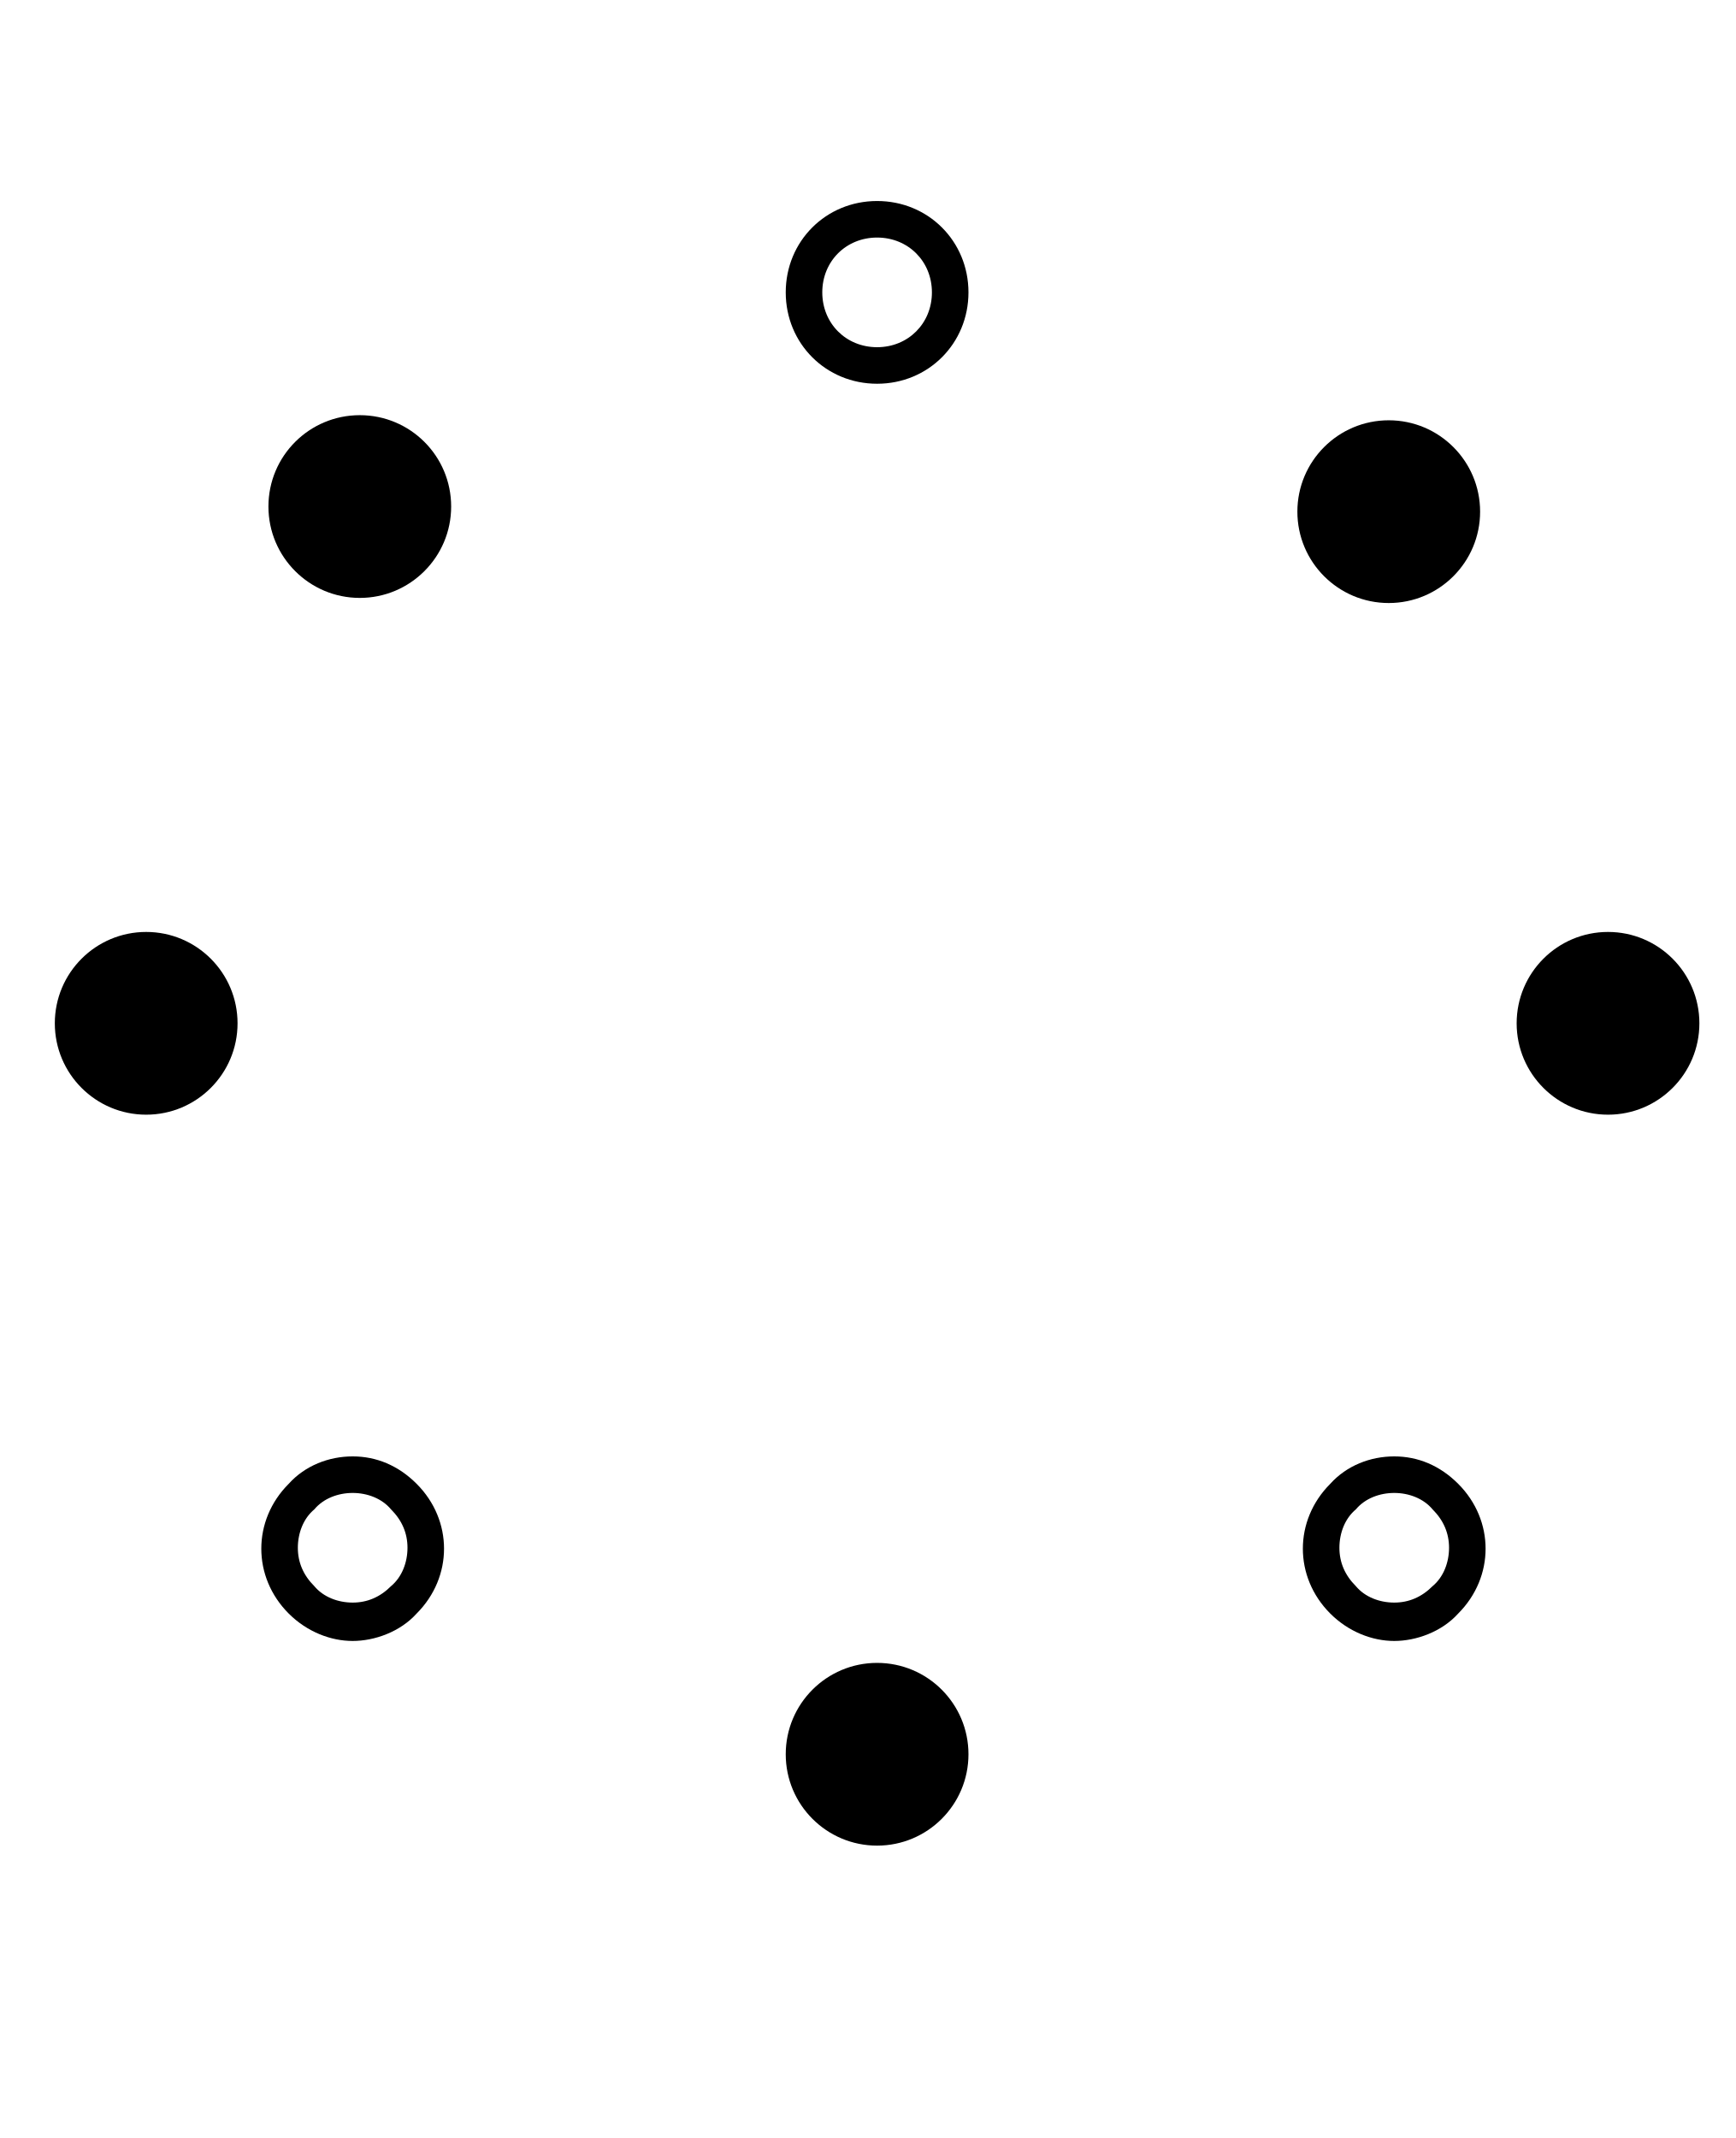
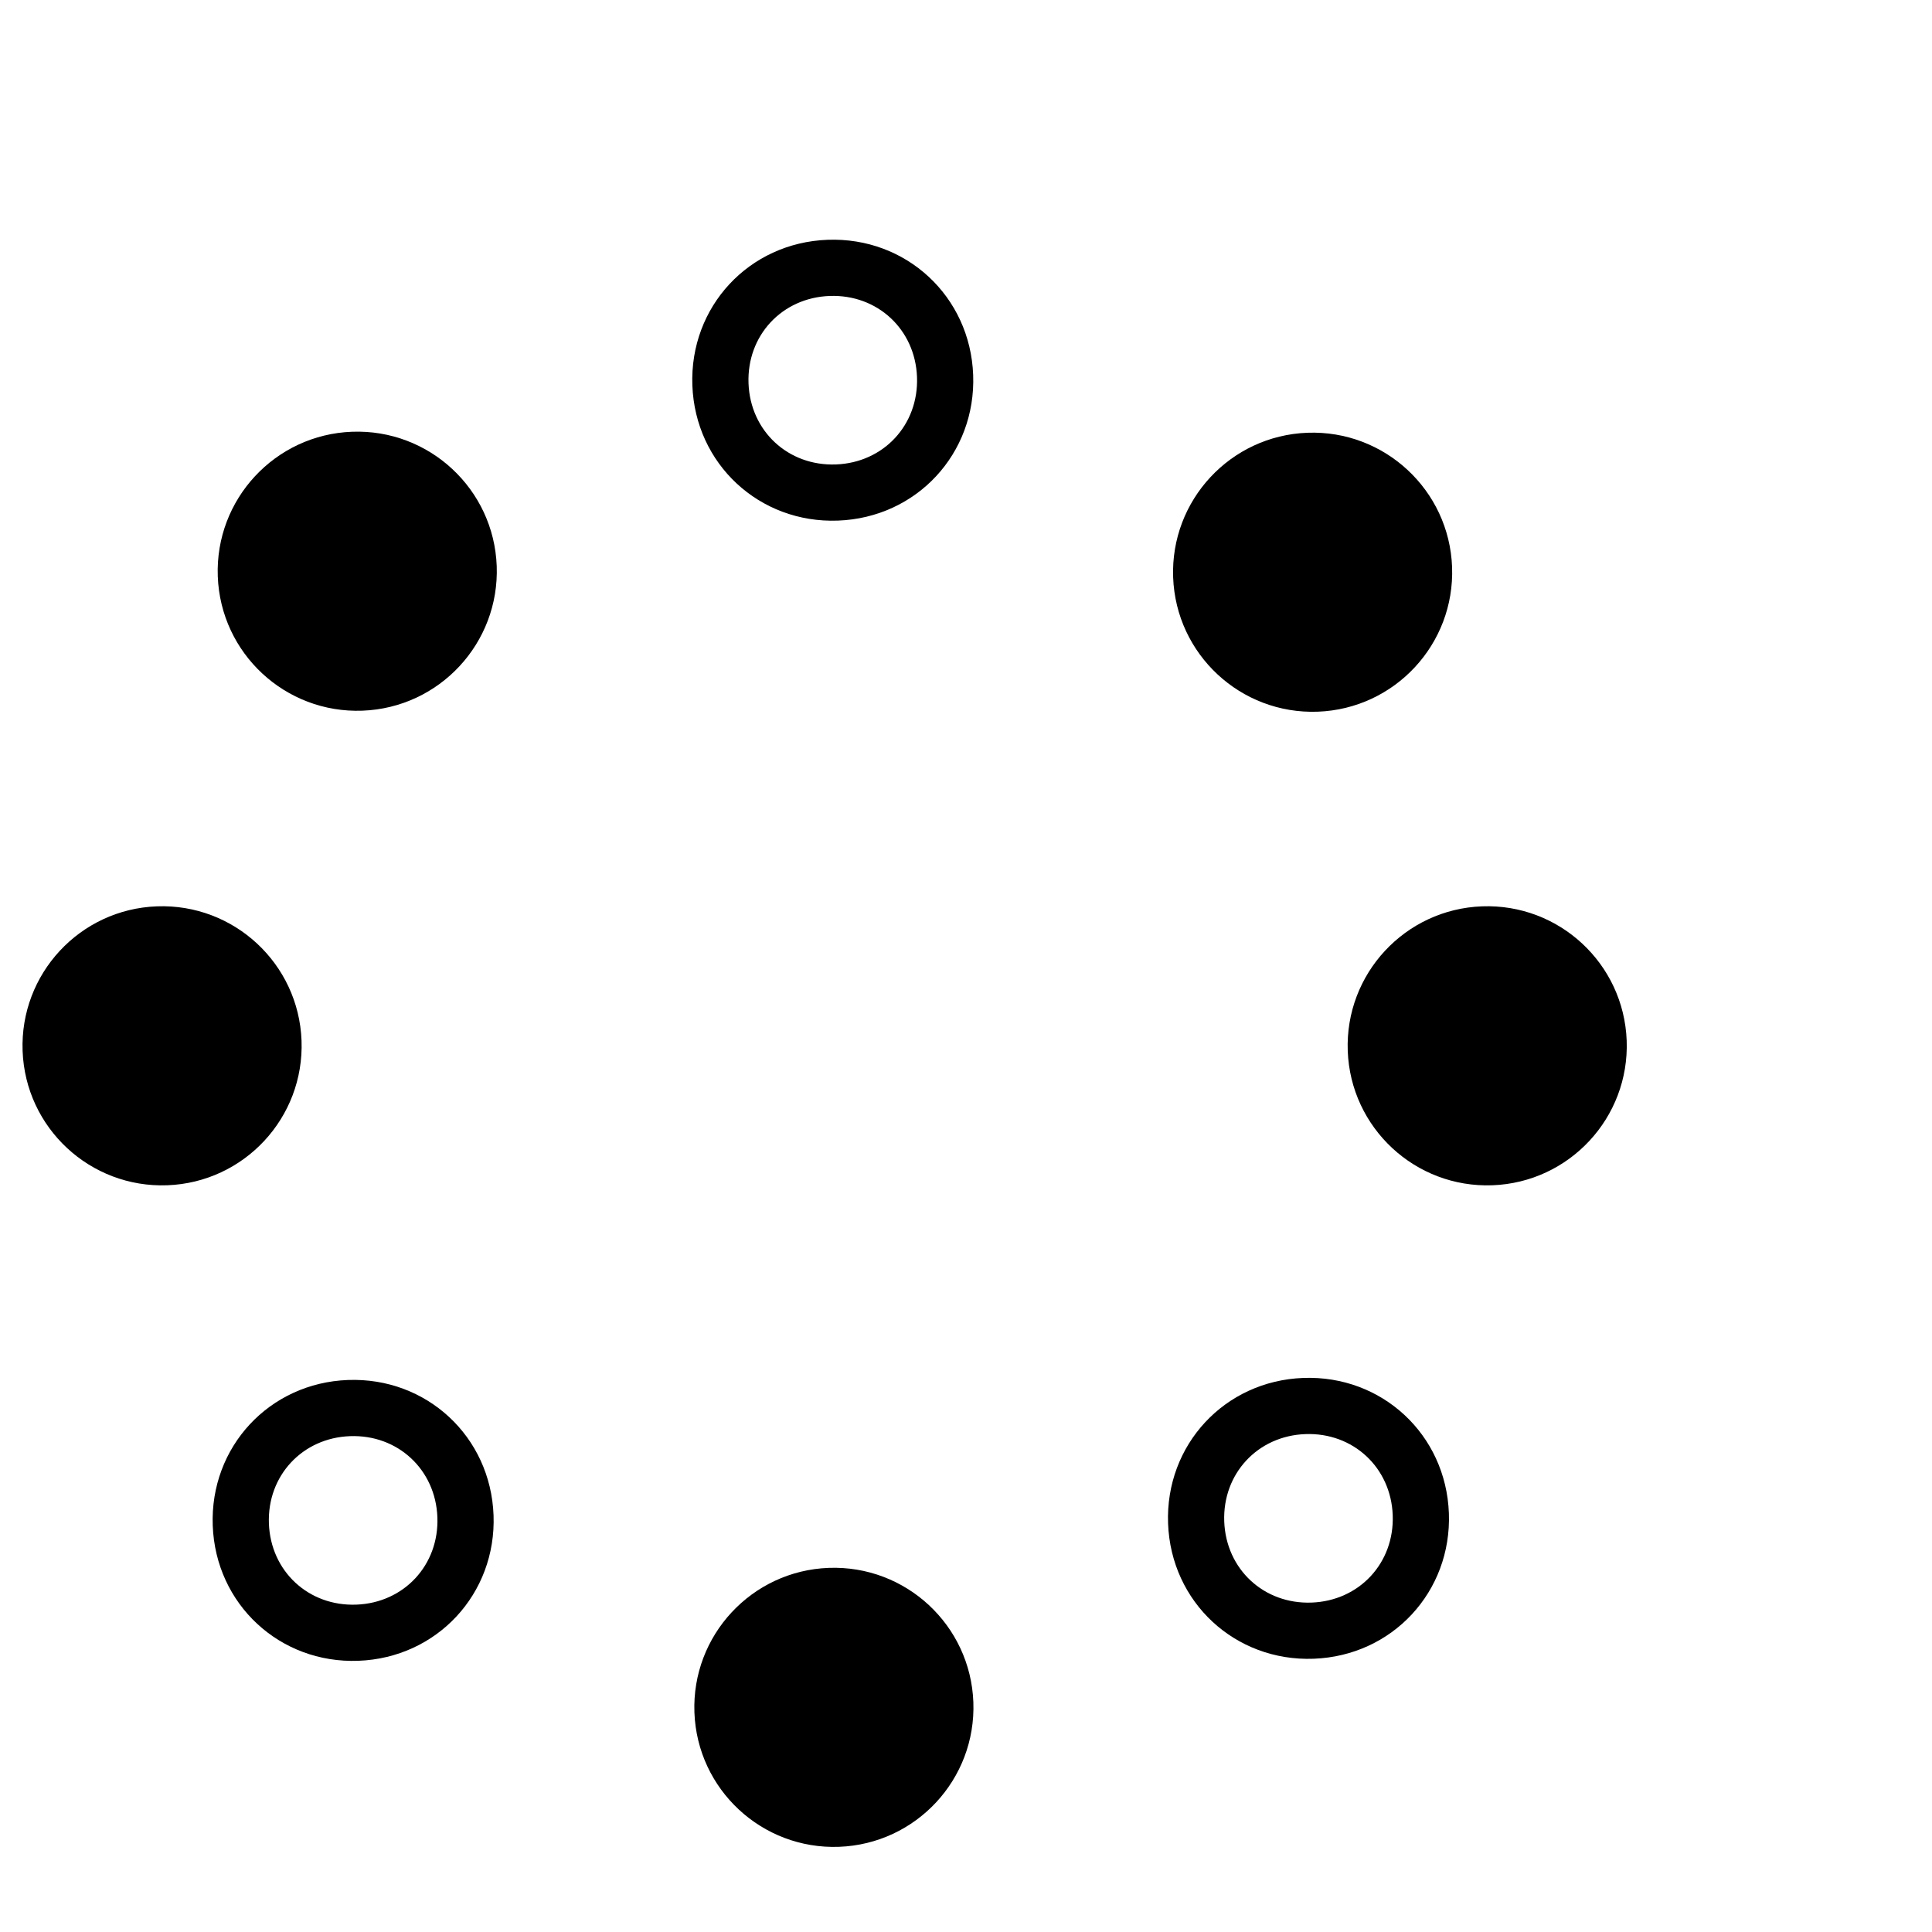
- <svg xmlns="http://www.w3.org/2000/svg" version="1.1" width="95" height="117" xml:space="preserve" id="noun_550140_ccCanvas">
-   <g id="noun_550140_ccCanvas-group">
-     <g id="noun_550140_ccCanvas-group2">
-       <circle id="noun_550140_ccCanvas-oval" stroke="none" fill="rgb(0, 0, 0)" cx="88" cy="56" r="5" />
-       <circle id="noun_550140_ccCanvas-oval2" stroke="none" fill="rgb(0, 0, 0)" cx="48" cy="96" r="5" />
-       <circle id="noun_550140_ccCanvas-oval3" stroke="none" fill="rgb(0, 0, 0)" cx="8" cy="56" r="5" />
-       <g id="noun_550140_ccCanvas-group3">
-         <path id="noun_550140_ccCanvas-bezier" stroke="none" fill="rgb(0, 0, 0)" d="M 48,13 C 49.7,13 51,14.3 51,16 51,17.7 49.7,19 48,19 46.3,19 45,17.7 45,16 45,14.3 46.3,13 48,13 Z M 48,11 C 45.2,11 43,13.2 43,16 43,18.8 45.2,21 48,21 50.8,21 53,18.8 53,16 53,13.2 50.8,11 48,11 L 48,11 Z M 48,11" />
-       </g>
+ <svg xmlns="http://www.w3.org/2000/svg" id="noun_550140_ccCanvas" width="105" height="105">
+   <g>
+     <g id="noun_550140_ccCanvas-group3" transform="matrix(1.526137, -0.056381, 0.056381, 1.526137, -28.89776, -1.048814)">
+       <path id="noun_550140_ccCanvas-bezier" stroke="none" d="M 48,13 C 49.7,13 51,14.3 51,16 51,17.7 49.7,19 48,19 46.3,19 45,17.7 45,16 45,14.3 46.3,13 48,13 Z M 48,11 C 45.2,11 43,13.2 43,16 43,18.8 45.2,21 48,21 50.8,21 53,18.8 53,16 53,13.2 50.8,11 48,11 L 48,11 Z M 48,11" />
    </g>
-     <g id="noun_550140_ccCanvas-group4">
-       <g id="noun_550140_ccCanvas-group6">
-         <path id="noun_550140_ccCanvas-bezier3" stroke="none" fill="rgb(0, 0, 0)" d="M 19.69,22.72 C 22.45,22.72 24.69,24.95 24.69,27.72 24.69,30.48 22.45,32.72 19.69,32.72 16.93,32.72 14.69,30.48 14.69,27.72 14.69,24.95 16.93,22.72 19.69,22.72 Z M 19.69,22.72" />
-       </g>
-       <path id="noun_550140_ccCanvas-bezier4" stroke="none" fill="rgb(0, 0, 0)" d="M 19.3,81.7 C 20.1,81.7 20.9,82 21.4,82.6 22,83.2 22.3,83.9 22.3,84.7 22.3,85.5 22,86.3 21.4,86.8 20.8,87.4 20.1,87.7 19.3,87.7 18.5,87.7 17.7,87.4 17.2,86.8 16.6,86.2 16.3,85.5 16.3,84.7 16.3,83.9 16.6,83.1 17.2,82.6 17.7,82 18.5,81.7 19.3,81.7 Z M 19.3,79.7 C 18,79.7 16.7,80.2 15.8,81.2 13.8,83.2 13.8,86.3 15.8,88.3 16.8,89.3 18.1,89.8 19.3,89.8 20.5,89.8 21.9,89.3 22.8,88.3 24.8,86.3 24.8,83.2 22.8,81.2 21.8,80.2 20.6,79.7 19.3,79.7 L 19.3,79.7 Z M 19.3,79.7" />
-       <circle id="noun_550140_ccCanvas-oval5" stroke="none" fill="rgb(0, 0, 0)" cx="76" cy="28" r="5" />
-       <path id="noun_550140_ccCanvas-bezier2" stroke="none" fill="rgb(0, 0, 0)" d="M 76.3,81.7 C 77.1,81.7 77.9,82 78.4,82.6 79,83.2 79.3,83.9 79.3,84.7 79.3,85.5 79,86.3 78.4,86.8 77.8,87.4 77.1,87.7 76.3,87.7 75.5,87.7 74.7,87.4 74.2,86.8 73.6,86.2 73.3,85.5 73.3,84.7 73.3,83.9 73.6,83.1 74.2,82.6 74.7,82 75.5,81.7 76.3,81.7 Z M 76.3,79.7 C 75,79.7 73.7,80.2 72.8,81.2 70.8,83.2 70.8,86.3 72.8,88.3 73.8,89.3 75.1,89.8 76.3,89.8 77.5,89.8 78.9,89.3 79.8,88.3 81.8,86.3 81.8,83.2 79.8,81.2 78.8,80.2 77.6,79.7 76.3,79.7 L 76.3,79.7 Z M 76.3,79.7" />
+     <circle id="noun_550140_ccCanvas-oval5" stroke="none" cx="68.024" cy="26.059" r="7.585" transform="matrix(0.999318, -0.036919, 0.03692, 0.999318, 2.397974, 7.5692)" />
+     <circle id="circle-1" stroke="none" cx="68.024" cy="26.059" r="7.585" transform="matrix(0.999318, -0.036919, 0.036919, 0.999319, 11.88719, 33.30722)" />
+     <circle id="circle-2" stroke="none" cx="68.024" cy="26.059" r="7.585" transform="matrix(0.999319, -0.036919, 0.036918, 0.999319, -60.13153, 33.30722)" />
+     <circle id="circle-3" stroke="none" cx="68.024" cy="26.059" r="7.585" transform="matrix(0.999319, -0.036919, 0.036918, 0.999318, -49.52413, 7.514491)" />
+     <circle id="circle-4" stroke="none" cx="68.024" cy="26.059" r="7.585" transform="matrix(0.999319, -0.036919, 0.036918, 0.999318, -23.61975, 69.26074)" />
+     <g id="g-1" transform="matrix(1.526137, -0.056381, 0.056381, 1.526137, -3.043693, 60.80661)">
+       <path id="path-1" stroke="none" d="M 48,13 C 49.7,13 51,14.3 51,16 51,17.7 49.7,19 48,19 46.3,19 45,17.7 45,16 45,14.3 46.3,13 48,13 Z M 48,11 C 45.2,11 43,13.2 43,16 43,18.8 45.2,21 48,21 50.8,21 53,18.8 53,16 53,13.2 50.8,11 48,11 L 48,11 Z M 48,11" />
+     </g>
+     <g id="g-2" transform="matrix(1.526137, -0.056381, 0.056381, 1.526137, -54.96413, 60.91826)">
+       <path id="path-2" stroke="none" d="M 48,13 C 49.7,13 51,14.3 51,16 51,17.7 49.7,19 48,19 46.3,19 45,17.7 45,16 45,14.3 46.3,13 48,13 Z M 48,11 C 45.2,11 43,13.2 43,16 43,18.8 45.2,21 48,21 50.8,21 53,18.8 53,16 53,13.2 50.8,11 48,11 L 48,11 Z M 48,11" />
    </g>
  </g>
</svg>
